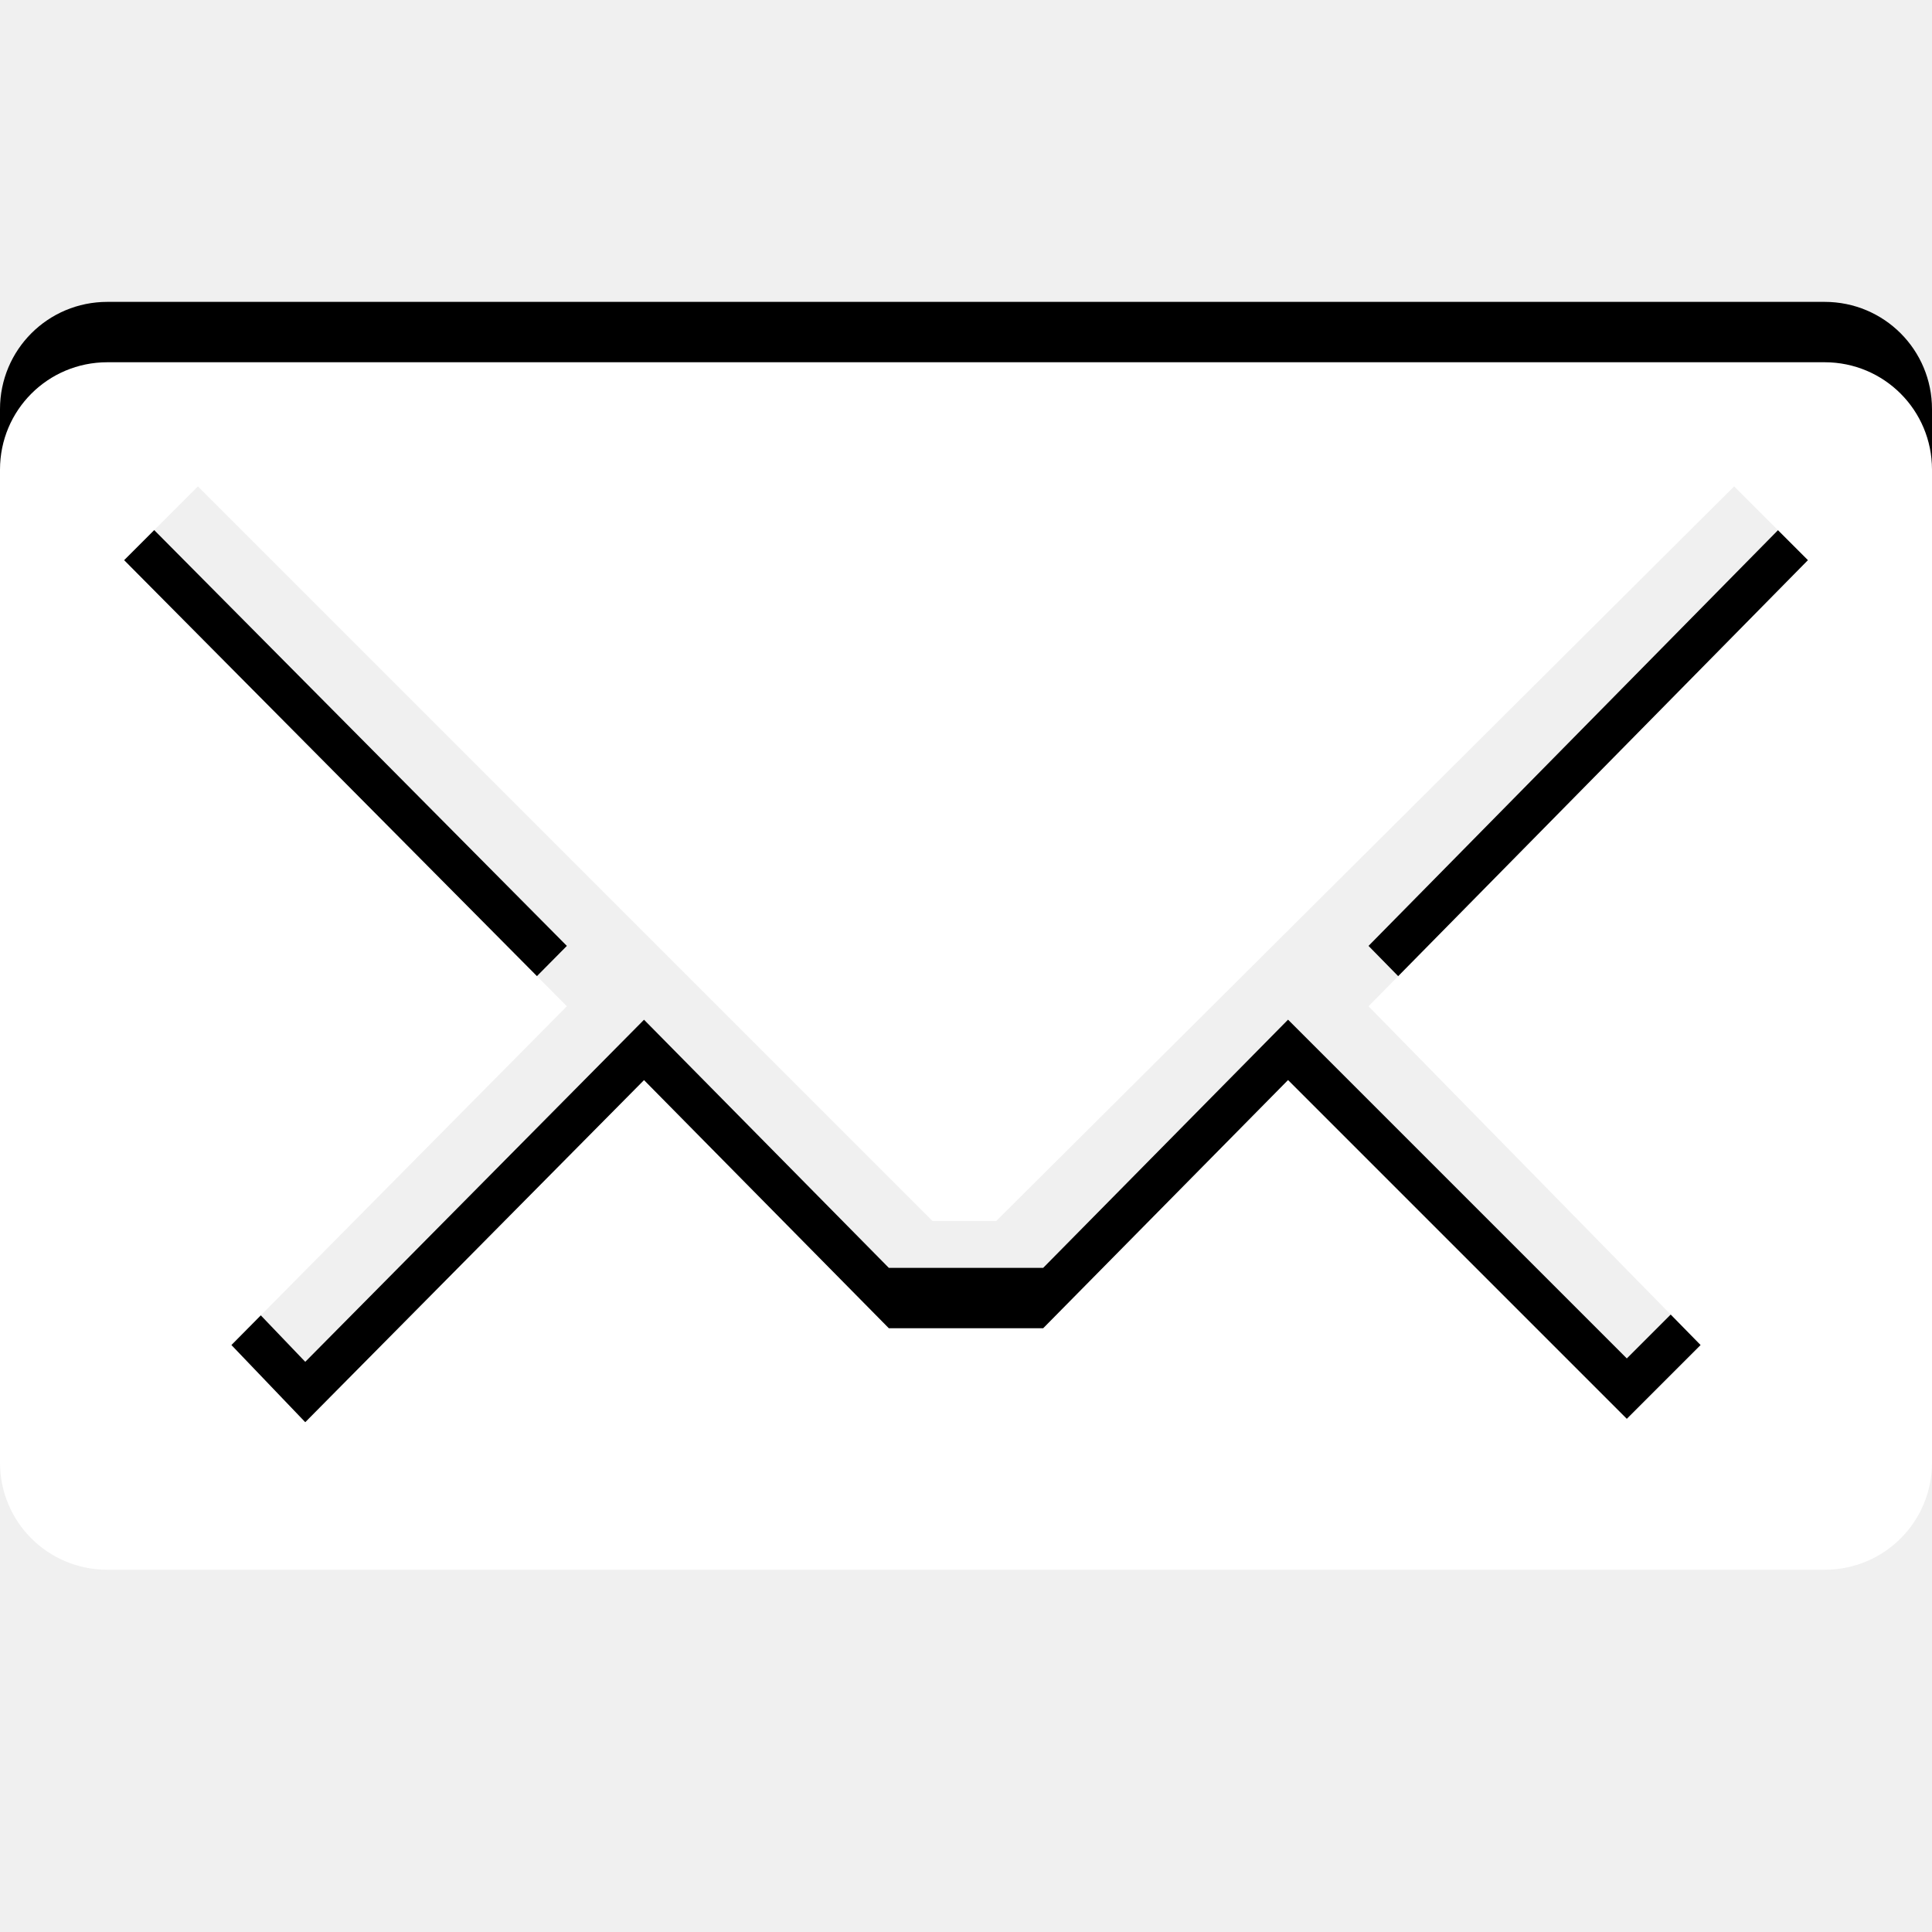
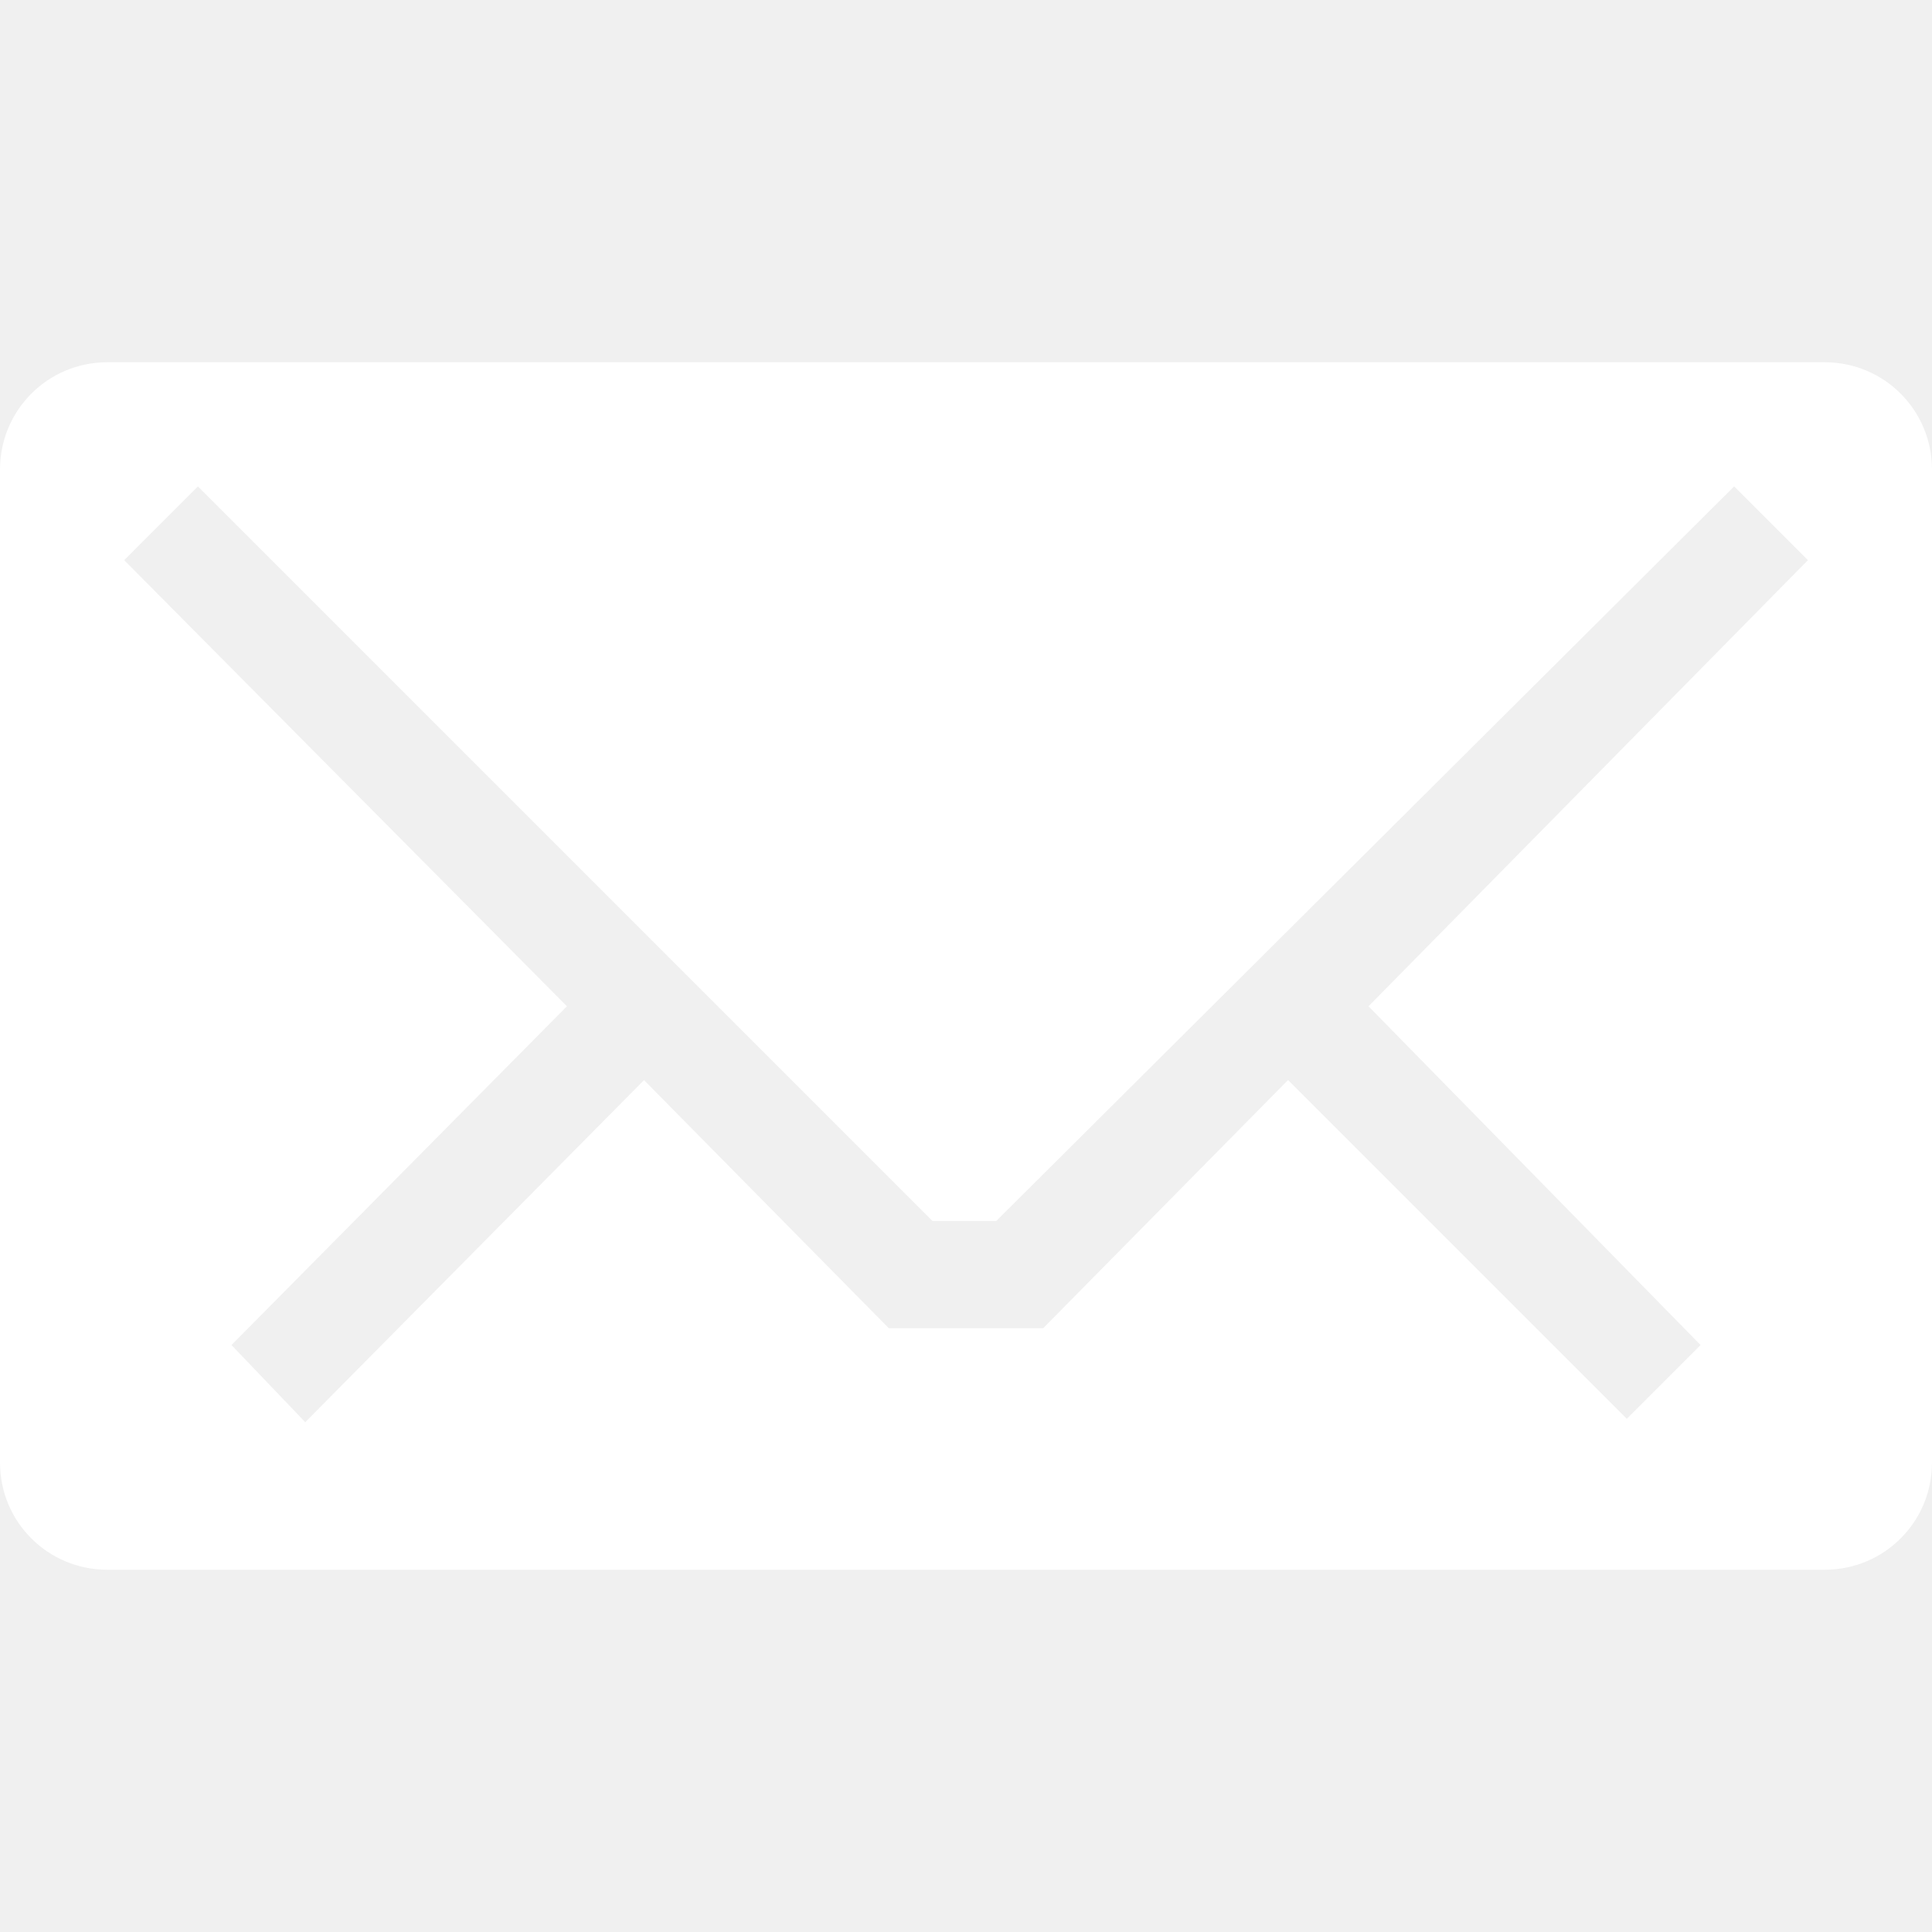
- <svg xmlns="http://www.w3.org/2000/svg" xmlns:xlink="http://www.w3.org/1999/xlink" version="1.0" width="32" height="32" id="svg3197">
-   <defs id="defs3199">
-     <linearGradient x1="45.523" y1="0.941" x2="45.523" y2="34.003" id="linearGradient2388" xlink:href="#linearGradient3678" gradientUnits="userSpaceOnUse" gradientTransform="matrix(0.7719726,0,0,1.057324,-66.07044,-7.851394)" />
-     <linearGradient id="linearGradient3678">
-       <stop style="stop-color:#ffffff;stop-opacity:1;" offset="0" id="stop3680" />
-       <stop style="stop-color:#e6e6e6;stop-opacity:1;" offset="1" id="stop3682" />
-     </linearGradient>
-     <linearGradient gradientTransform="matrix(-0.4100229,0,0,0.5447147,78.02999,-3.845903)" gradientUnits="userSpaceOnUse" xlink:href="#linearGradient3678" id="linearGradient2388-2" y2="38.28" x2="159.686" y1="14.404" x1="159.686" />
-   </defs>
-   <path style="fill:#000000;fill-opacity:1;fill-rule:nonzero;stroke:none;stroke-width:1;marker:none;visibility:visible;display:inline;overflow:visible;enable-background:accumulate" id="path3778" d="M 1.778,5 C 0.793,5 0,5.794 0,6.778 L 0,23.224 C 0,24.209 0.793,25 1.778,25 L 30.222,25 C 31.207,25 32,24.209 32,23.224 L 32,6.778 C 32,5.794 31.207,5 30.222,5 z m 1.5,2.056 12.167,12.167 1.056,0 12.222,-12.167 1.222,1.222 -7.278,7.389 5.5,5.611 -1.222,1.222 -5.611,-5.611 -4.056,4.111 -2.556,0 L 10.667,16.89 5.056,22.556 3.833,21.278 9.389,15.667 2.056,8.278 z" />
-   <path d="M 1.778,6 C 0.793,6 0,6.794 0,7.778 L 0,24.224 C 0,25.209 0.793,26 1.778,26 L 30.222,26 C 31.207,26 32,25.209 32,24.224 L 32,7.778 C 32,6.794 31.207,6 30.222,6 z m 1.5,2.056 12.167,12.167 1.056,0 12.222,-12.167 1.222,1.222 -7.278,7.389 5.5,5.611 -1.222,1.222 -5.611,-5.611 -4.056,4.111 -2.556,0 L 10.667,17.89 5.056,23.556 3.833,22.278 9.389,16.667 2.056,9.278 z" id="rect3170" style="opacity:1;fill:#ffffff;fill-opacity:1;fill-rule:nonzero;stroke:none;stroke-width:1;marker:none;visibility:visible;display:inline;overflow:visible;enable-background:accumulate" />
+ <svg xmlns="http://www.w3.org/2000/svg" height="32" width="32" version="1.0">
+   <path fill="#FFF" d="m1.778 6c-0.985 0-1.778 0.793-1.778 1.778v16.446c0 0.985 0.793 1.776 1.778 1.776h28.444c0.985 0 1.778-0.791 1.778-1.776v-16.446c0-0.985-0.793-1.778-1.778-1.778zm1.5 2.056 12.167 12.167h1.056l12.222-12.167 1.222 1.222-7.278 7.389 5.5 5.611-1.222 1.222-5.611-5.611-4.056 4.111h-2.556l-4.055-4.11-5.611 5.666-1.222-1.278 5.556-5.611-7.333-7.389z" />
</svg>
